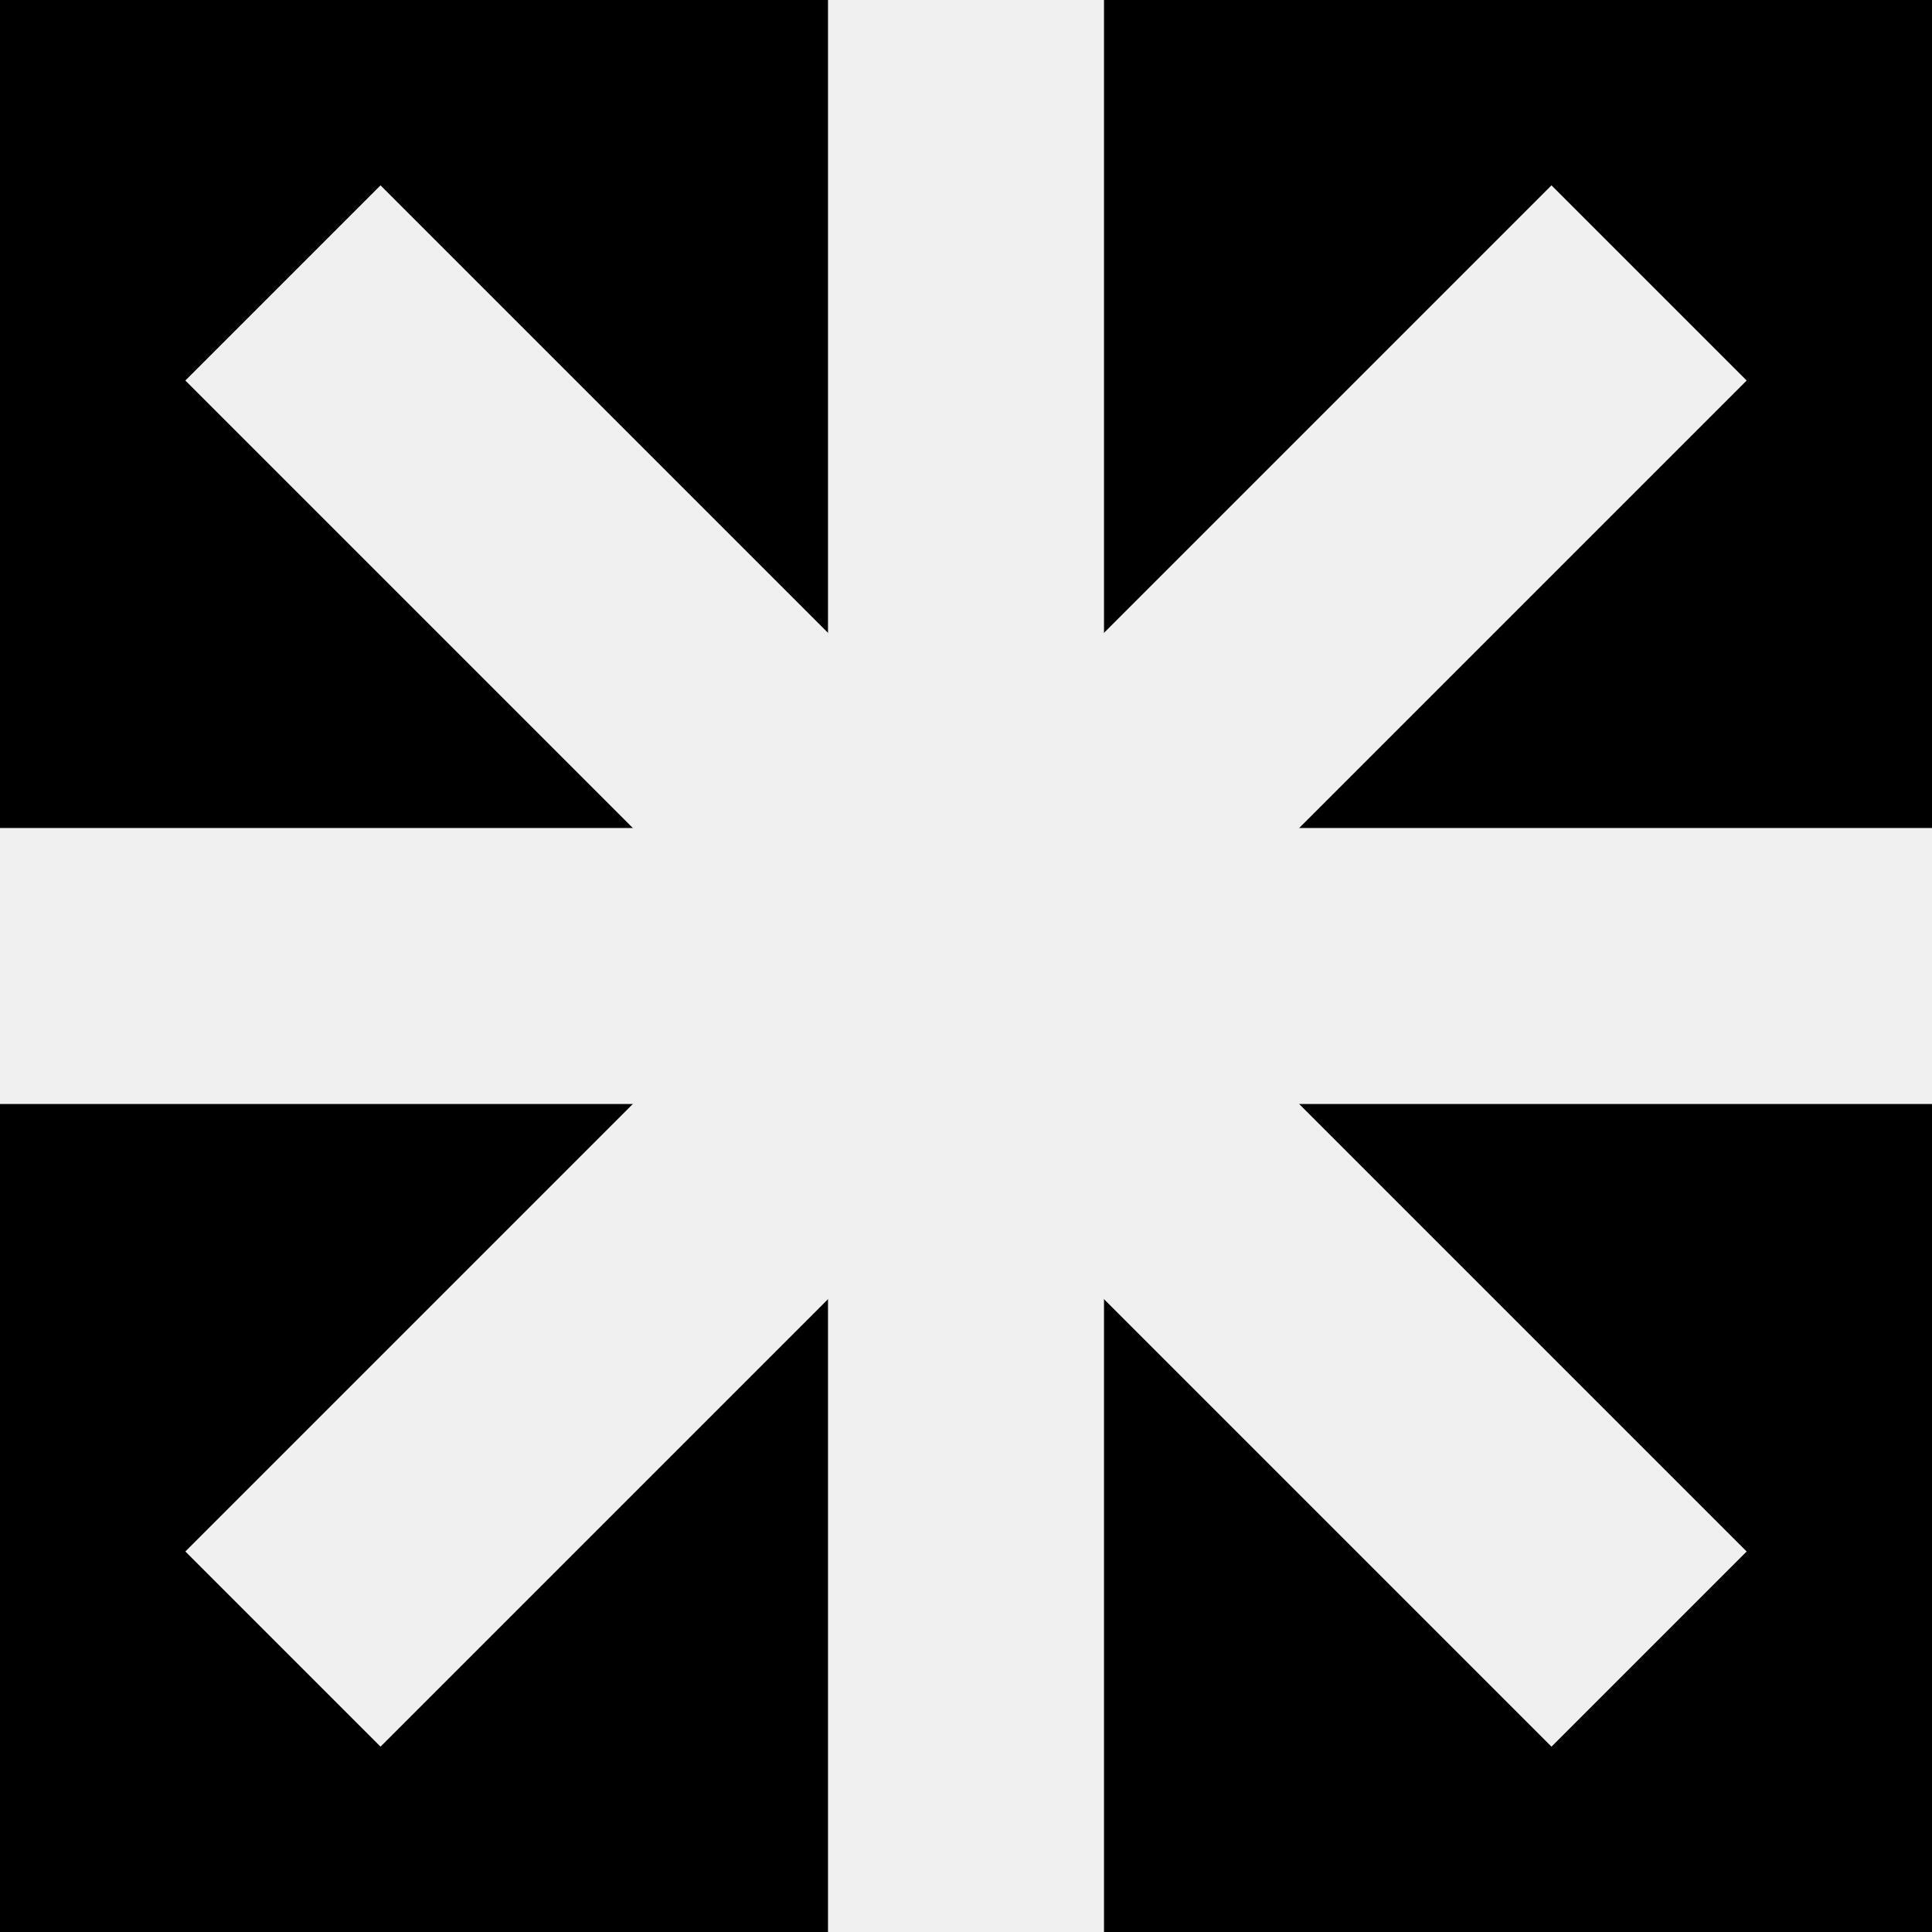
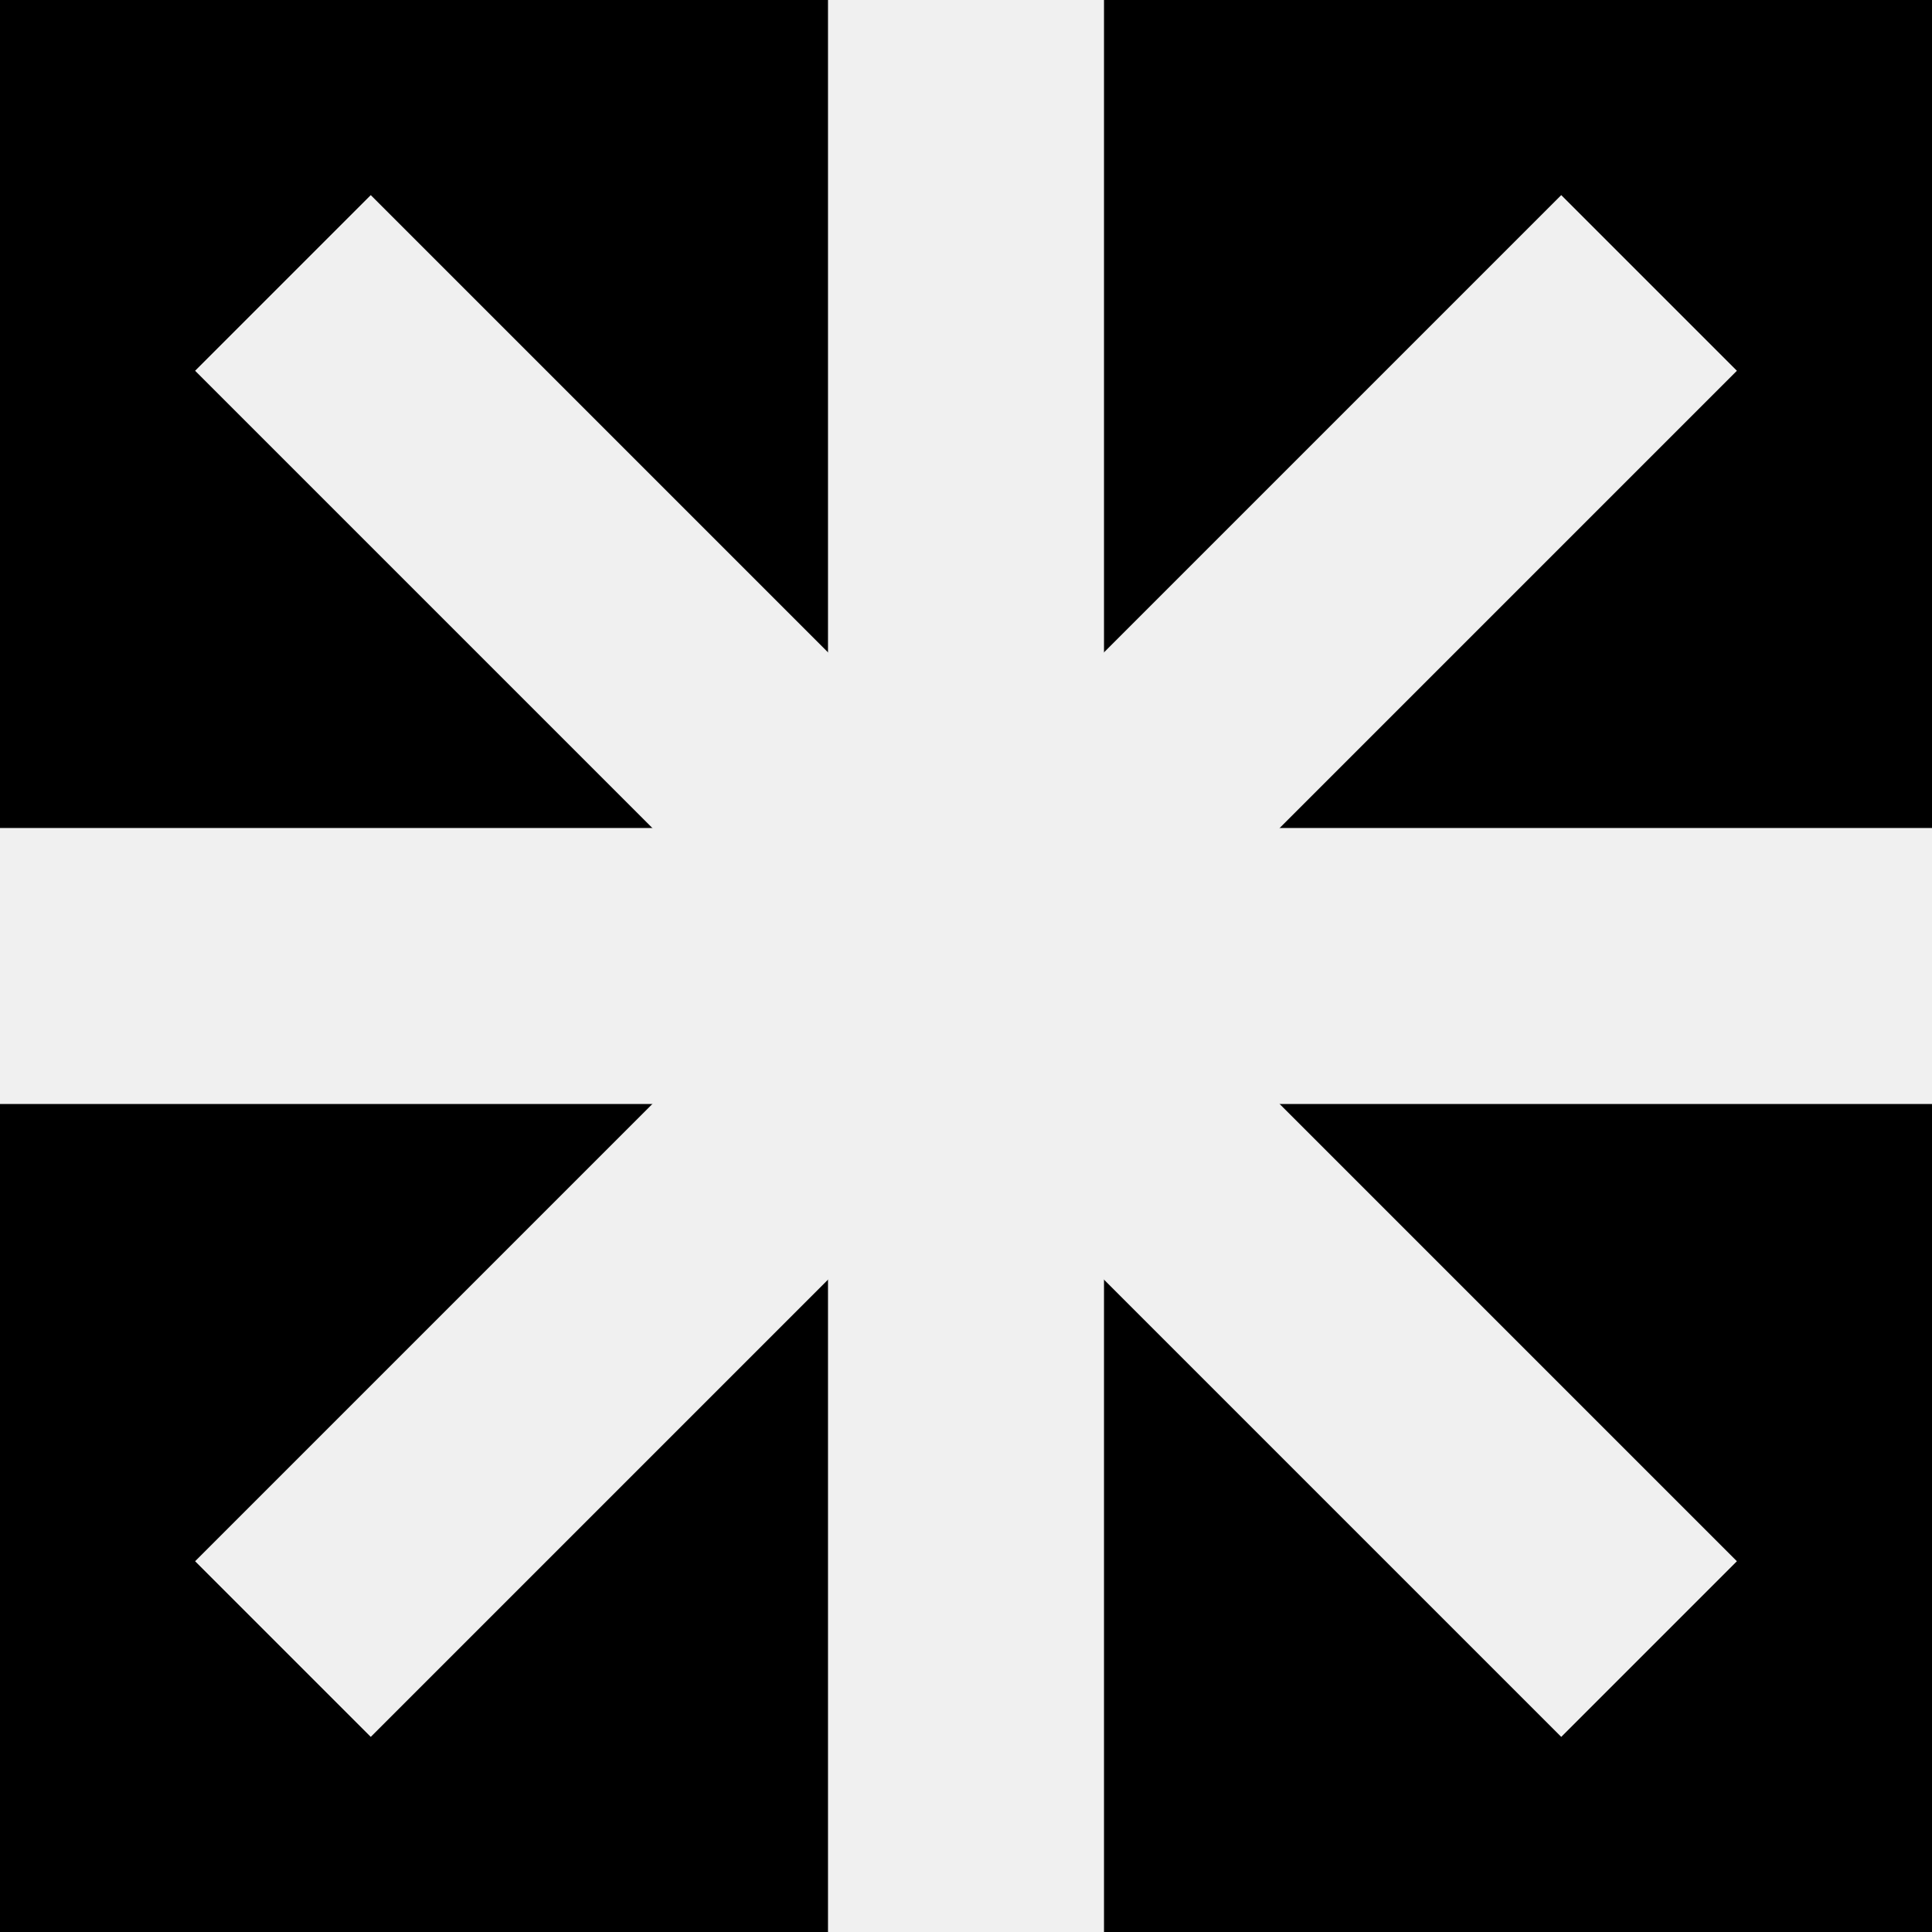
<svg xmlns="http://www.w3.org/2000/svg" xmlns:xlink="http://www.w3.org/1999/xlink" width="100" height="100" viewBox="-3.5 -3.5 7 7">
  <defs>
    <mask id="negative-space-star">
      <rect x="-3.5" y="-3.5" width="7" height="7" fill="white" />
      <g fill="black">
        <rect id="line" x="-0.5" y="-3.5" width="1" height="7" />
        <use xlink:href="#line" transform="rotate(90)" />
-         <use xlink:href="#line" transform="rotate(45)" />
-         <use xlink:href="#line" transform="rotate(-45)" />
+         <use xlink:href="#line" transform="rotate(45) scale(0.9, 1)" />
+         <use xlink:href="#line" transform="rotate(-45) scale(0.9, 1)" />
      </g>
    </mask>
  </defs>
  <rect x="-3.5" y="-3.5" width="7" height="7" mask="url(#negative-space-star)" />
</svg>
